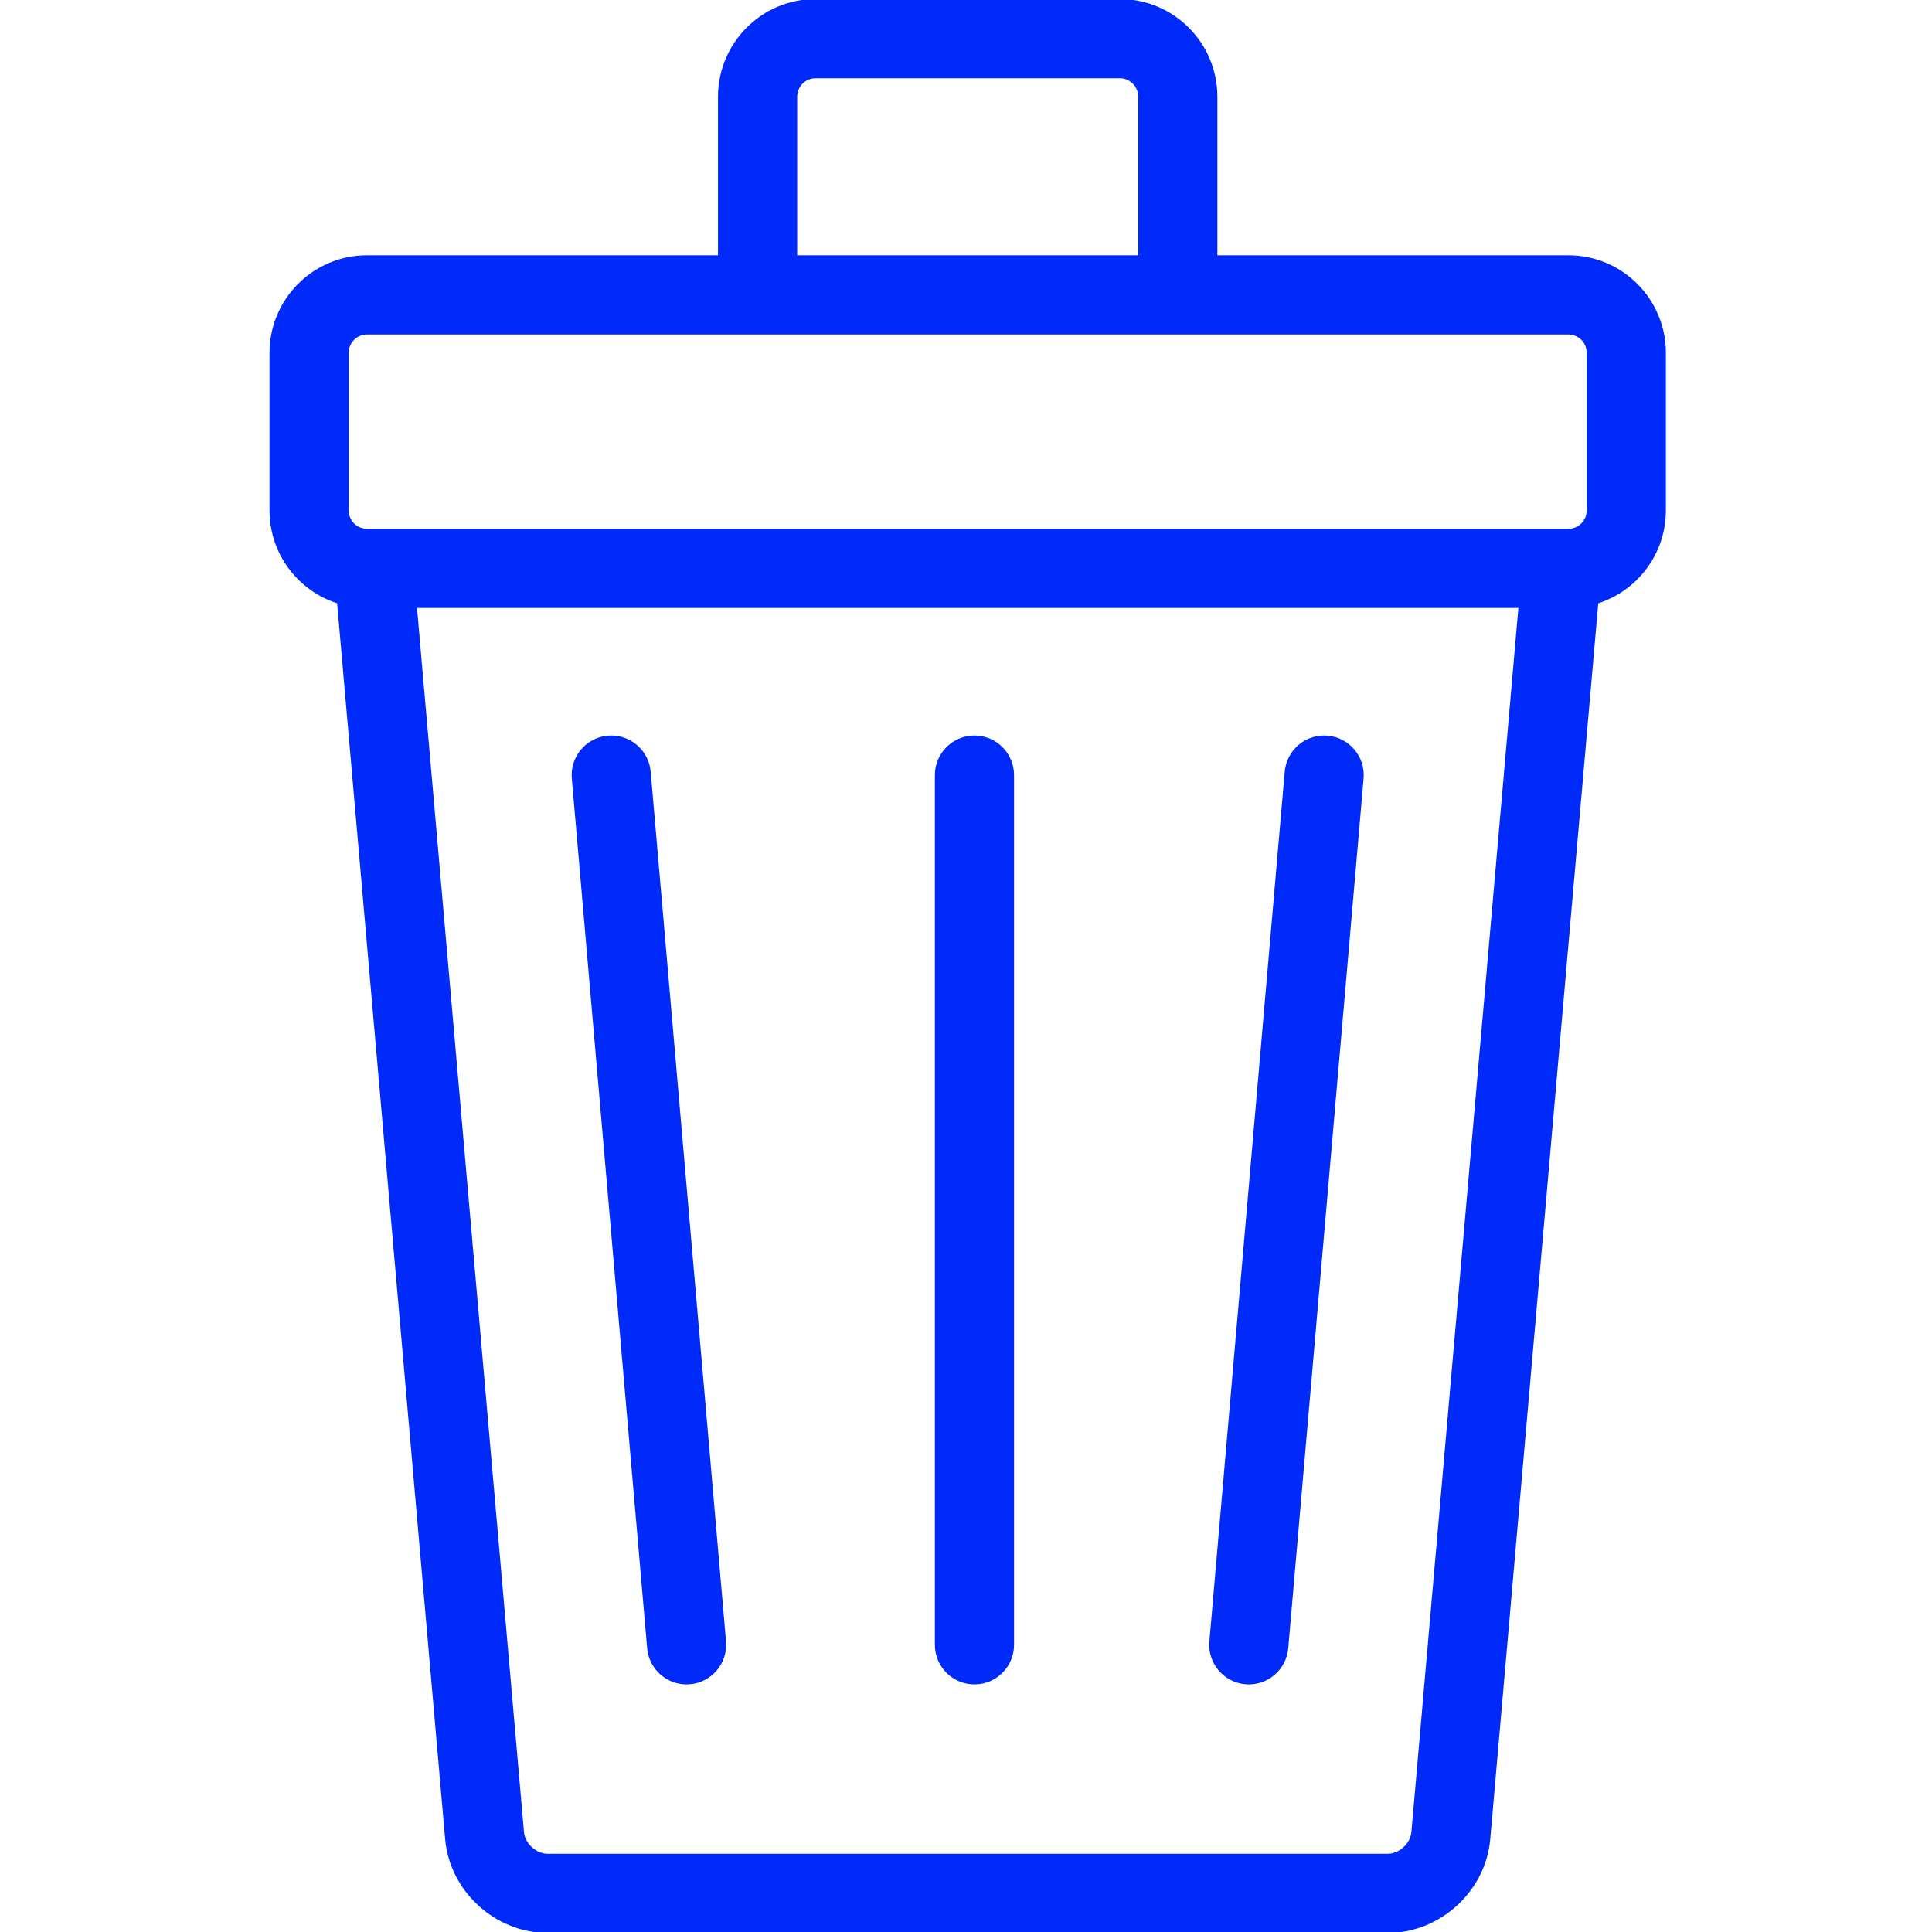
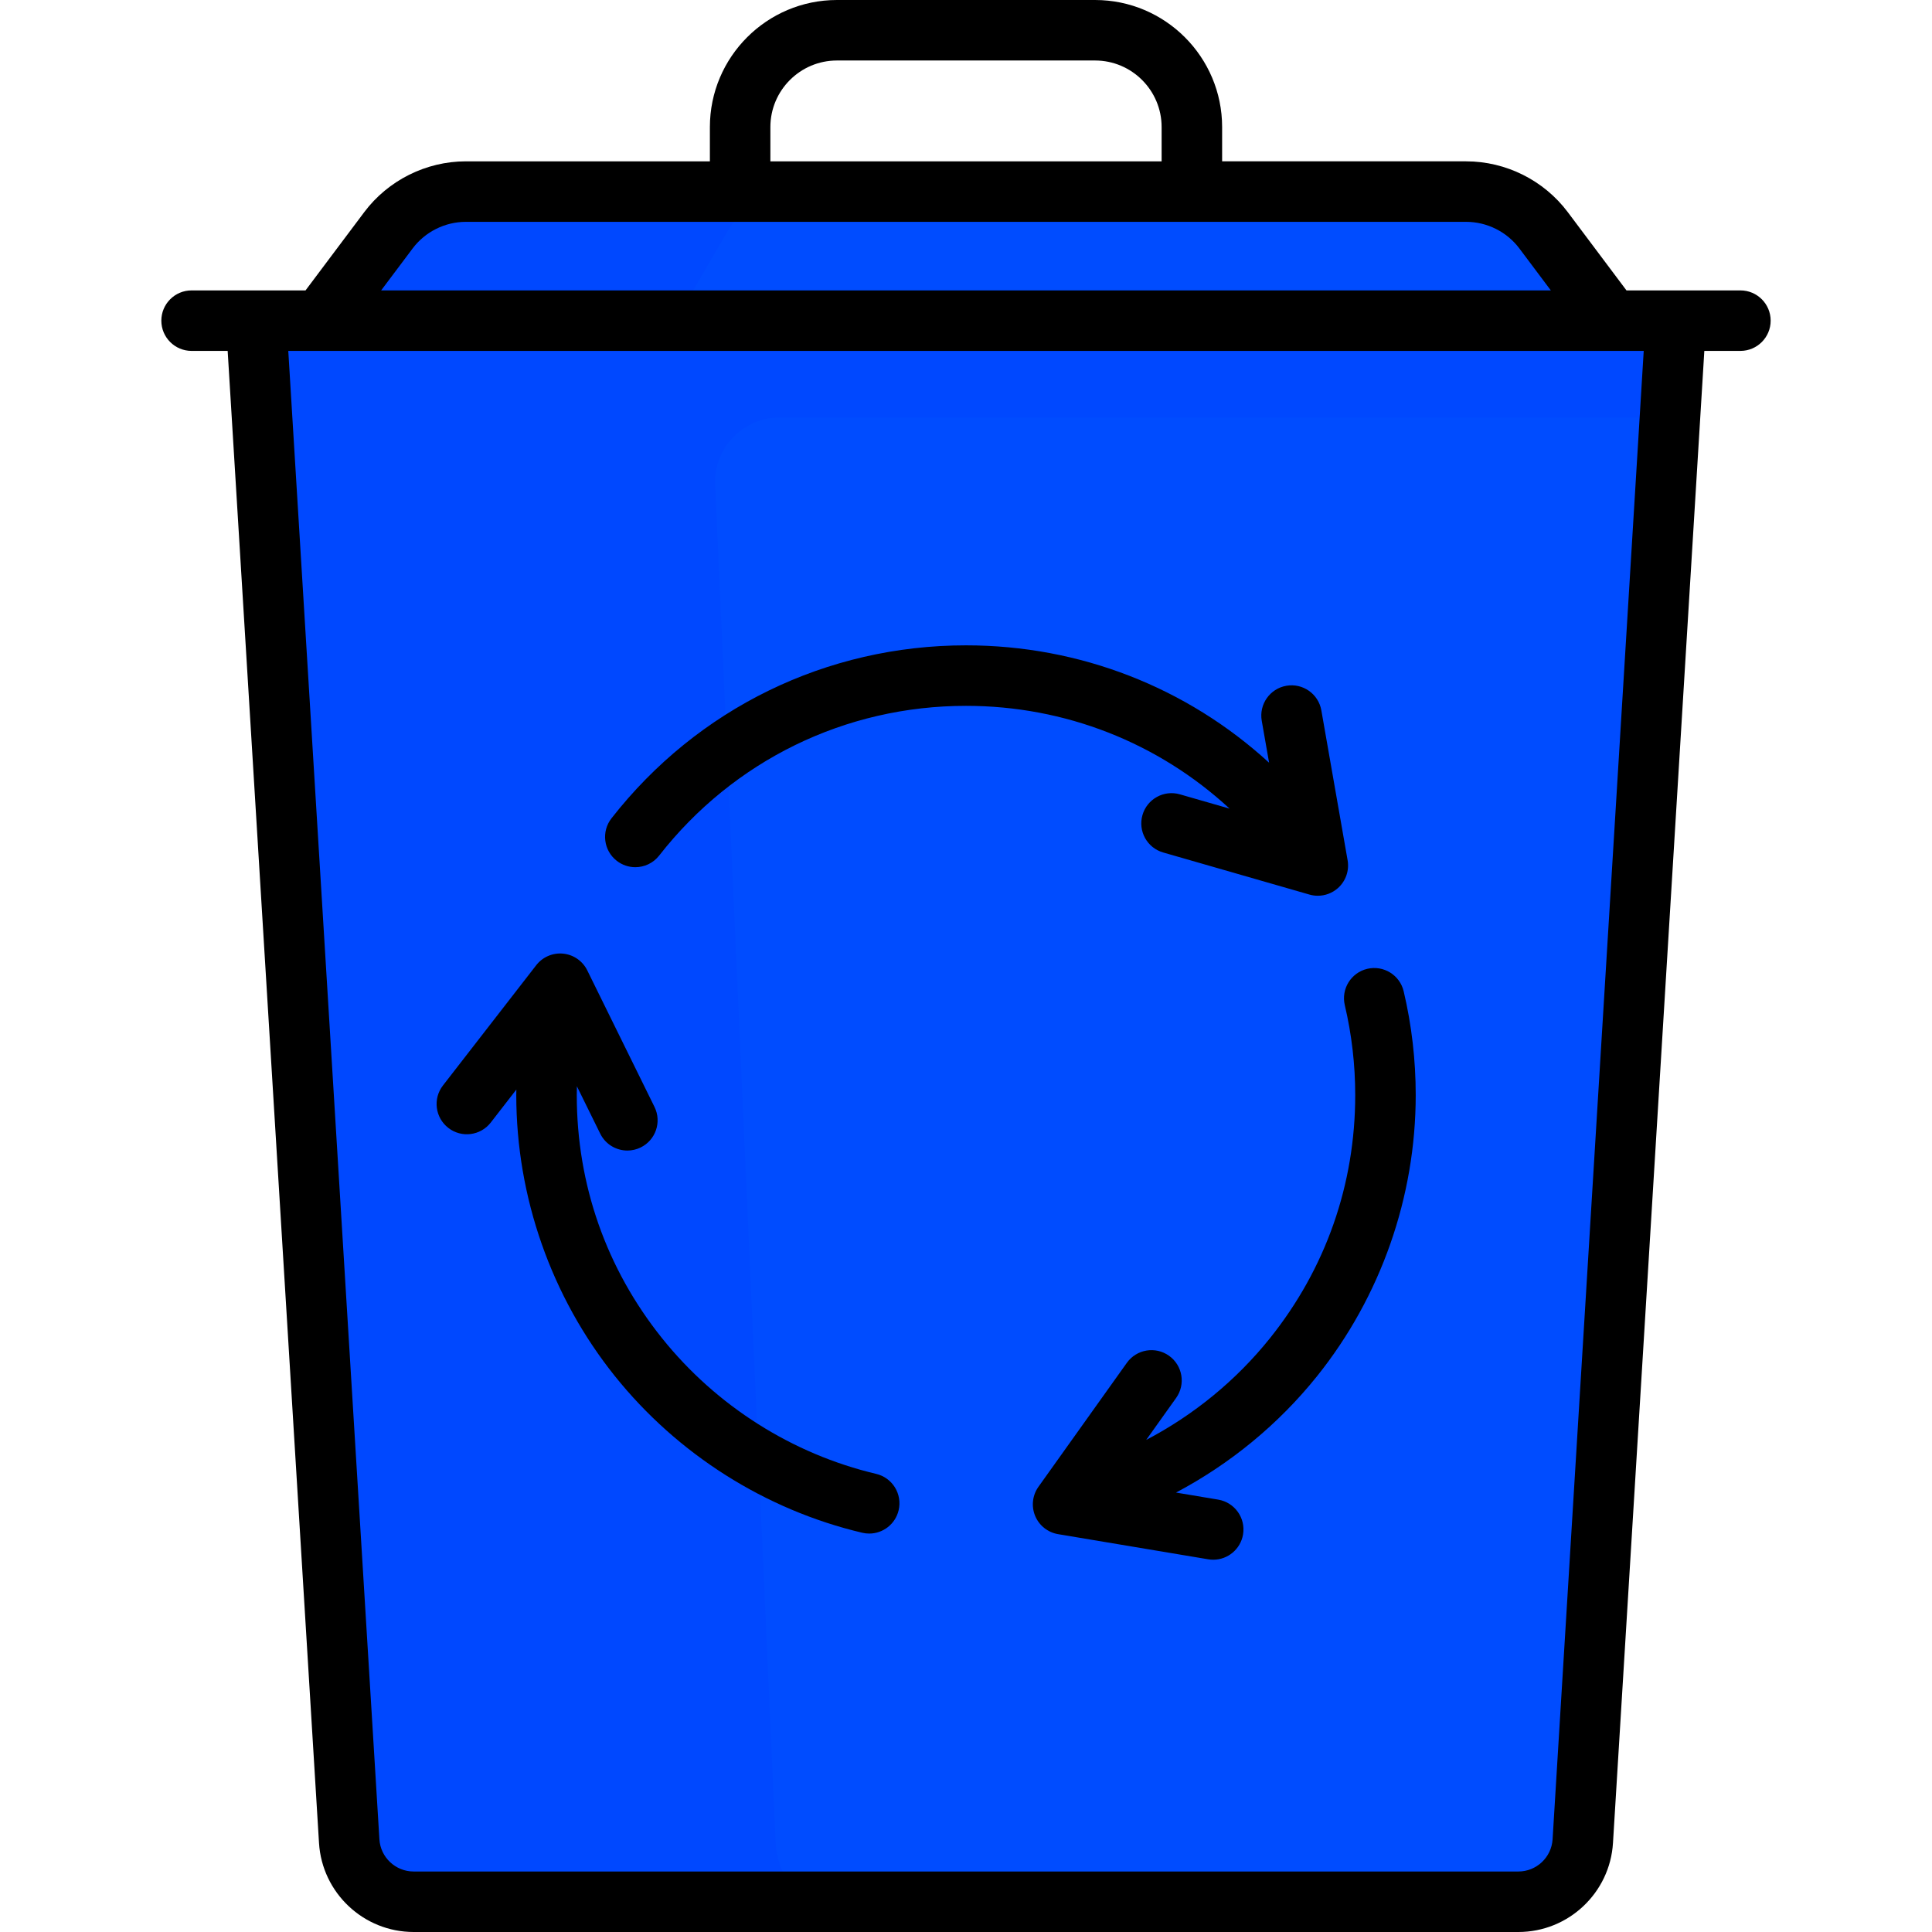
- <svg xmlns="http://www.w3.org/2000/svg" fill="#002afa" width="64px" height="64px" viewBox="0 0 1024 1024" stroke="#002afa">
+ <svg xmlns="http://www.w3.org/2000/svg" height="800px" width="800px" version="1.1" id="Layer_1" viewBox="0 0 512 512" xml:space="preserve" fill="#000000">
  <g id="SVGRepo_bgCarrier" stroke-width="0" />
  <g id="SVGRepo_tracerCarrier" stroke-linecap="round" stroke-linejoin="round" />
  <g id="SVGRepo_iconCarrier">
-     <path d="M831.24 280.772c5.657 0 10.24-4.583 10.24-10.24v-83.528c0-5.657-4.583-10.24-10.24-10.24H194.558a10.238 10.238 0 00-10.24 10.24v83.528c0 5.657 4.583 10.24 10.24 10.24H831.24zm0 40.96H194.558c-28.278 0-51.2-22.922-51.2-51.2v-83.528c0-28.278 22.922-51.2 51.2-51.2H831.24c28.278 0 51.2 22.922 51.2 51.2v83.528c0 28.278-22.922 51.2-51.2 51.2z" />
-     <path d="M806.809 304.688l-58.245 666.45c-.544 6.246-6.714 11.9-12.99 11.9H290.226c-6.276 0-12.447-5.654-12.99-11.893L218.99 304.688c-.985-11.268-10.917-19.604-22.185-18.619s-19.604 10.917-18.619 22.185l58.245 666.45c2.385 27.401 26.278 49.294 53.795 49.294h445.348c27.517 0 51.41-21.893 53.796-49.301l58.244-666.443c.985-11.268-7.351-21.201-18.619-22.185s-21.201 7.351-22.185 18.619zM422.02 155.082V51.3c0-5.726 4.601-10.342 10.24-10.342h161.28c5.639 0 10.24 4.617 10.24 10.342v103.782c0 11.311 9.169 20.48 20.48 20.48s20.48-9.169 20.48-20.48V51.3c0-28.316-22.908-51.302-51.2-51.302H432.26c-28.292 0-51.2 22.987-51.2 51.302v103.782c0 11.311 9.169 20.48 20.48 20.48s20.48-9.169 20.48-20.48z" />
-     <path d="M496.004 410.821v460.964c0 11.311 9.169 20.48 20.48 20.48s20.48-9.169 20.48-20.48V410.821c0-11.311-9.169-20.48-20.48-20.48s-20.48 9.169-20.48 20.48zm-192.435 1.767l39.936 460.964c.976 11.269 10.903 19.612 22.171 18.636s19.612-10.903 18.636-22.171l-39.936-460.964c-.976-11.269-10.903-19.612-22.171-18.636s-19.612 10.903-18.636 22.171zm377.856-3.535l-39.936 460.964c-.976 11.269 7.367 21.195 18.636 22.171s21.195-7.367 22.171-18.636l39.936-460.964c.976-11.269-7.367-21.195-18.636-22.171s-21.195 7.367-22.171 18.636z" />
+     <path style="fill:#004cff;" d="M444.125,84.977l-24.67,402.949c-0.553,9.023-8.031,16.057-17.07,16.057h-292.77 c-9.04,0-16.518-7.034-17.07-16.057L67.875,84.977" />
+     <path style="fill:#0048ff;" d="M444.125,84.977H67.875l24.67,402.949c0.553,9.023,8.031,16.057,17.07,16.057h108.332 c-6.574,0-12.013-7.035-12.415-16.057l-16.005-359.433c-0.433-9.734,7.341-17.863,17.085-17.863h235.941L444.125,84.977z" />
+     <path style="fill:#004cff;" d="M427.023,84.977l-17.957-23.943c-4.845-6.459-12.448-10.261-20.523-10.261H123.457 c-8.074,0-15.677,3.802-20.523,10.261L84.977,84.977" />
+     <path style="fill:#0048ff;" d="M208.862,50.772h-85.405c-8.074,0-15.677,3.802-20.523,10.261L84.977,84.977h94.063l13.917-23.943 C196.712,54.574,202.603,50.772,208.862,50.772z" />
+     <path d="M461.228,76.96h-30.196l-15.552-20.737c-6.325-8.434-16.395-13.468-26.936-13.468h-64.668V33.67 c0-18.566-15.105-33.67-33.67-33.67h-68.409c-18.566,0-33.67,15.105-33.67,33.67v9.086h-64.668 c-10.541,0-20.611,5.034-26.936,13.468L80.969,76.96H50.772c-4.427,0-8.017,3.589-8.017,8.017c0,4.427,3.589,8.017,8.017,8.017 h9.561l24.209,395.422C85.353,501.641,96.366,512,109.615,512h292.77c13.249,0,24.262-10.359,25.072-23.584l24.209-395.422h9.561 c4.427,0,8.017-3.589,8.017-8.017C469.244,80.55,465.655,76.96,461.228,76.96z M204.159,33.67c0-9.725,7.912-17.637,17.637-17.637 h68.409c9.725,0,17.637,7.912,17.637,17.637v9.086H204.159V33.67z M109.348,65.844c3.314-4.418,8.587-7.055,14.109-7.055h265.086 c5.522,0,10.797,2.637,14.109,7.055l8.337,11.116H101.01L109.348,65.844z M411.453,487.436c-0.293,4.783-4.277,8.531-9.069,8.531 h-292.77c-4.792,0-8.776-3.748-9.068-8.531L76.397,92.994H427.02c0.003,0,0.006,0,0.01,0c0.002,0,0.004,0,0.006,0h8.567 L411.453,487.436z" />
+     <path d="M362.346,256.748c-4.309,1.018-6.977,5.336-5.958,9.645c1.831,7.752,2.76,15.763,2.76,23.811 c0,23.707-7.819,45.994-22.61,64.452c-8.972,11.195-20.21,20.352-32.787,26.94l7.93-11.12c2.571-3.605,1.733-8.611-1.872-11.182 c-3.604-2.571-8.611-1.733-11.182,1.872l-23.422,32.84c-1.604,2.25-1.938,5.169-0.88,7.723s3.356,4.382,6.082,4.839l39.782,6.662 c0.448,0.075,0.894,0.111,1.334,0.111c3.846,0,7.241-2.775,7.897-6.693c0.731-4.366-2.216-8.5-6.582-9.231l-11.181-1.873 c14.338-7.592,27.146-18.077,37.391-30.862c16.851-21.026,26.132-47.477,26.132-74.477c0-9.288-1.073-18.539-3.19-27.498 C370.973,258.399,366.656,255.731,362.346,256.748z" />
+     <path d="M232.189,390.592c-22.216-5.248-42.361-18.011-56.727-35.937c-14.792-18.457-22.61-40.743-22.61-64.45 c0-0.777,0.016-1.554,0.033-2.33l6.181,12.555c1.395,2.834,4.239,4.478,7.198,4.477c1.189,0,2.396-0.266,3.535-0.826 c3.972-1.956,5.606-6.761,3.651-10.734l-17.817-36.187c-1.221-2.48-3.633-4.156-6.383-4.435c-2.75-0.277-5.45,0.879-7.143,3.063 l-24.719,31.873c-2.714,3.499-2.077,8.534,1.422,11.247c3.498,2.714,8.534,2.078,11.247-1.422l6.782-8.745 c-0.006,0.487-0.021,0.975-0.021,1.462c0,26.999,9.28,53.449,26.131,74.477c16.592,20.706,39.873,35.449,65.554,41.515 c0.62,0.146,1.239,0.216,1.849,0.216c3.632,0,6.924-2.486,7.795-6.175C239.166,395.929,236.498,391.611,232.189,390.592z" />
+     <path d="M312.687,210.508c-4.257-1.224-8.698,1.231-9.92,5.488c-1.225,4.254,1.232,8.697,5.488,9.92l38.763,11.154 c0.73,0.211,1.475,0.312,2.216,0.312c1.953,0,3.868-0.714,5.358-2.053c2.055-1.847,3.015-4.624,2.539-7.347l-6.96-39.731 c-0.763-4.361-4.919-7.276-9.28-6.514c-4.361,0.764-7.277,4.919-6.514,9.28l1.946,11.11c-21.792-19.955-50.159-31.105-80.323-31.105 c-36.932,0-71.175,16.707-93.947,45.837c-2.727,3.489-2.11,8.527,1.379,11.253c1.467,1.146,3.206,1.702,4.932,1.702 c2.383,0,4.741-1.057,6.321-3.079c19.711-25.217,49.35-39.679,81.315-39.679c26.264,0,50.953,9.771,69.86,27.242L312.687,210.508z" />
  </g>
</svg>
